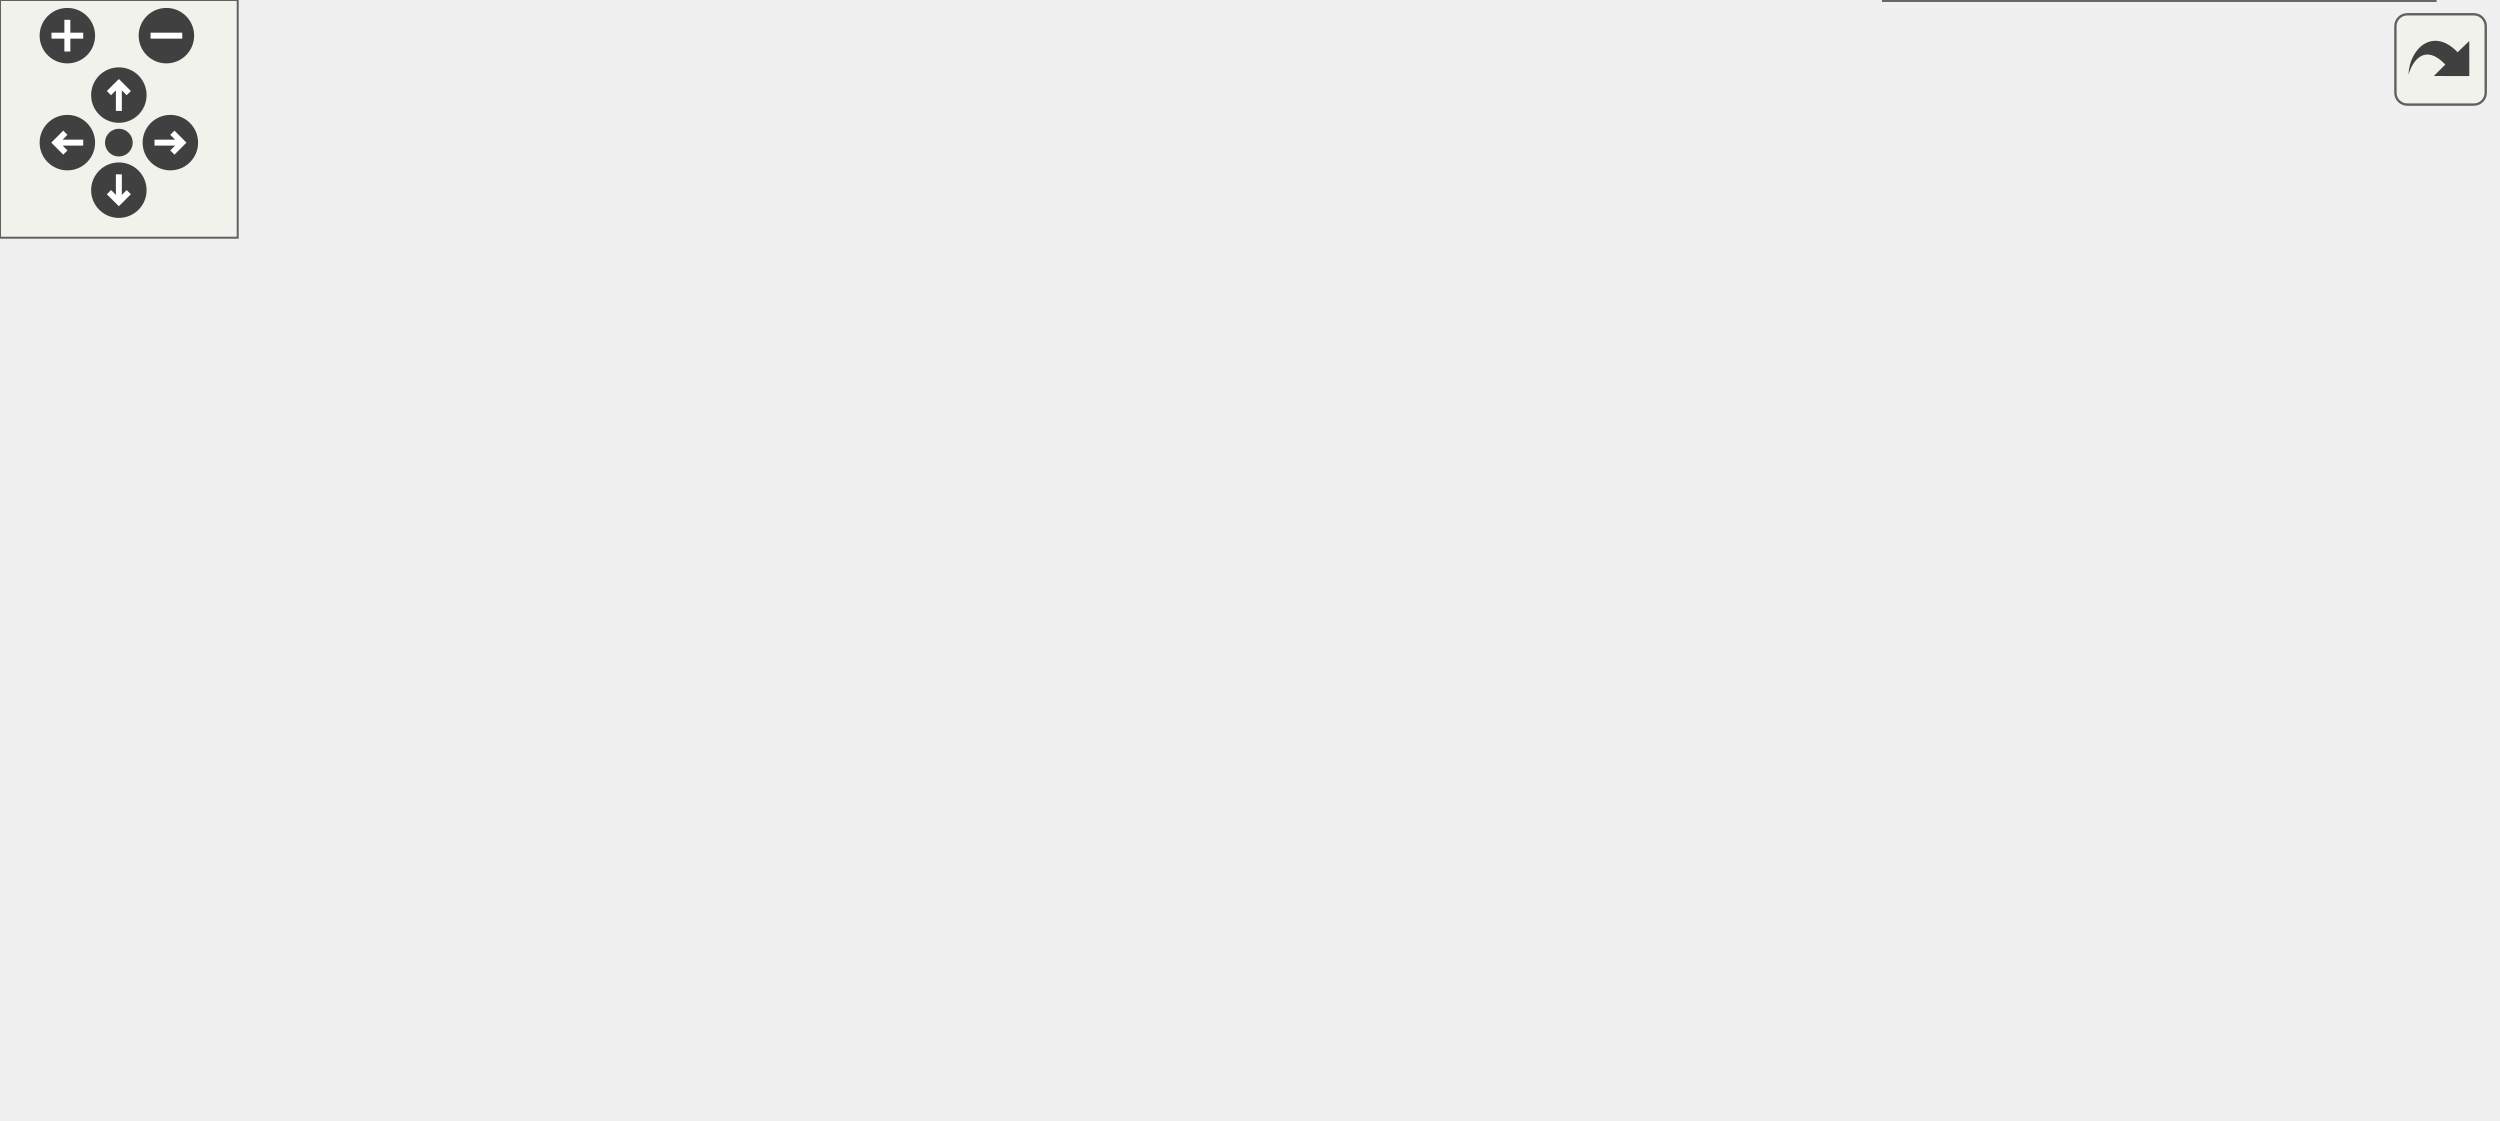
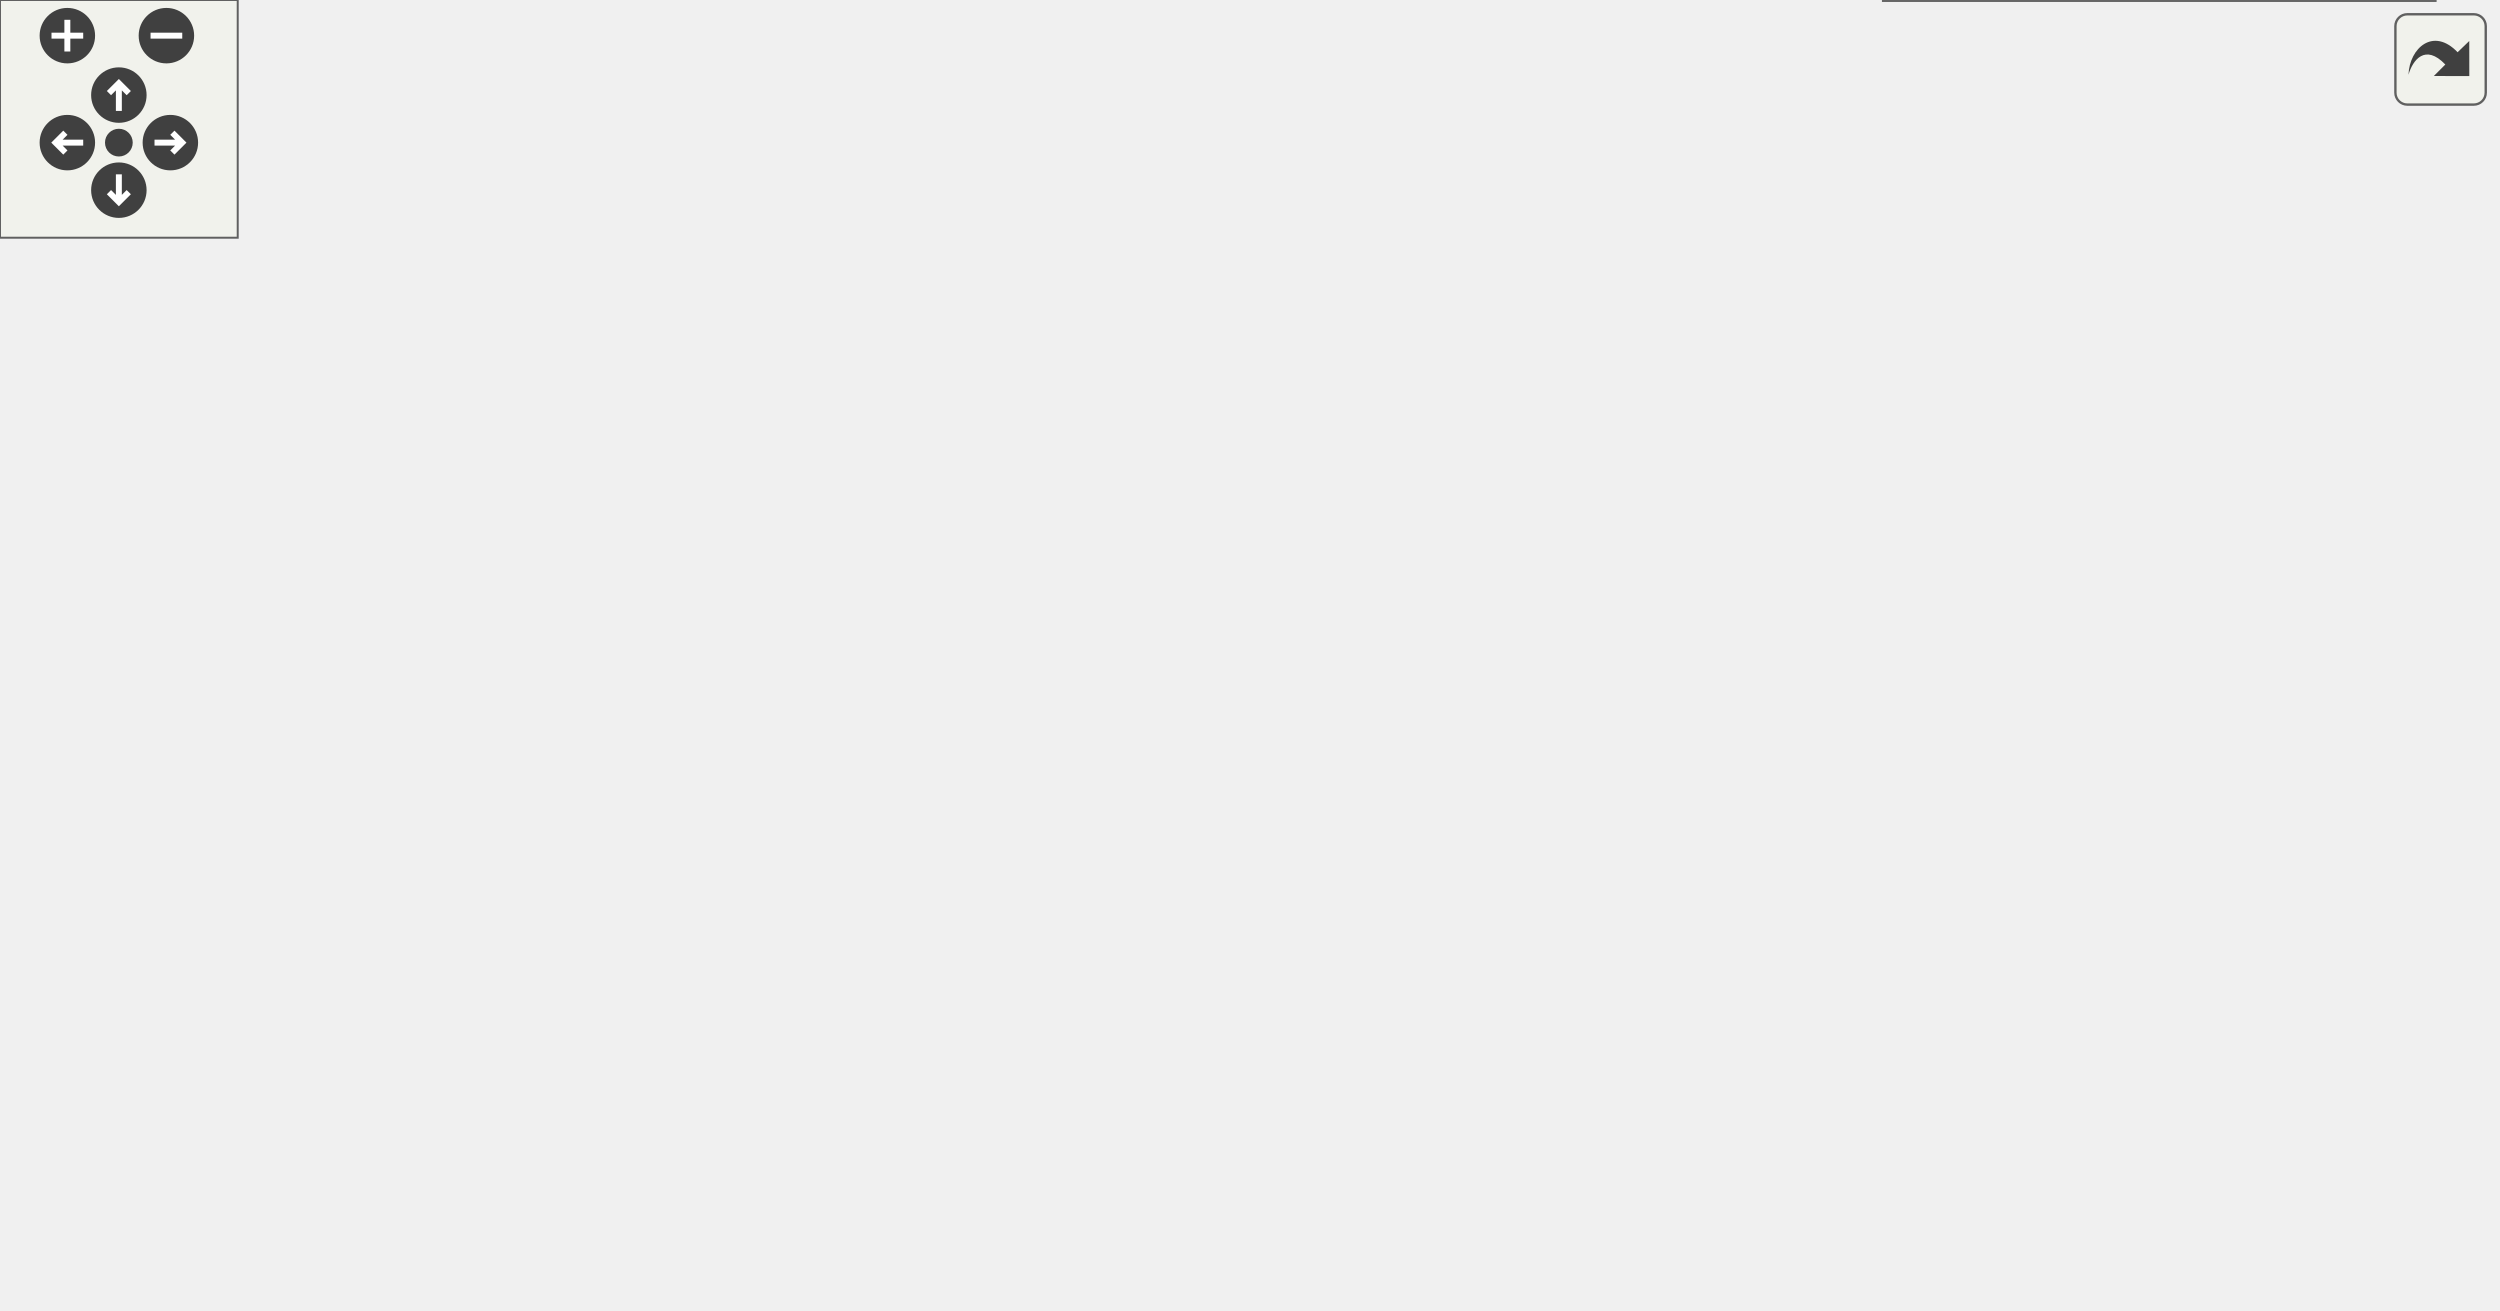
<svg xmlns="http://www.w3.org/2000/svg" xmlns:xlink="http://www.w3.org/1999/xlink" id="main" version="1.1" xml:space="preserve">
  <style type="text/css">
.edge:hover path { stroke: red; }
.edge:hover polygon { stroke: red; fill: red; }
</style>
  <defs>
    <circle id="rim" cx="0" cy="0" r="7" />
    <circle id="rim2" cx="0" cy="0" r="3.5" />
    <g id="zoomPlus">
      <use xlink:href="#rim" fill="#404040">
        <set attributeName="fill" to="#808080" begin="zoomplus.mouseover" end="zoomplus.mouseout" />
      </use>
      <path d="M-4,0h8M0,-4v8" fill="none" stroke="white" stroke-width="1.5" pointer-events="none" />
    </g>
    <g id="zoomMin">
      <use xlink:href="#rim" fill="#404040">
        <set attributeName="fill" to="#808080" begin="zoomminus.mouseover" end="zoomminus.mouseout" />
      </use>
      <path d="M-4,0h8" fill="none" stroke="white" stroke-width="1.5" pointer-events="none" />
    </g>
    <g id="dirArrow">
      <path fill="none" stroke="white" stroke-width="1.5" d="M0,-3.0v7 M-2.5,-0.5L0,-3.0L2.5,-0.5" />
    </g>
    <g id="resetDef">
      <use xlink:href="#rim2" fill="#404040">
        <set attributeName="fill" to="#808080" begin="reset.mouseover" end="reset.mouseout" />
      </use>
    </g>
  </defs>
  <svg id="graph" class="graph">
    <g id="viewport">
      <g id="node1" class="node">
        <g id="a_node1">
          <a xlink:title="Base SourceItem for Neovim.">
            <polygon fill="#999999" stroke="#666666" points="249,-102 106,-102 106,-72 249,-72 249,-102" />
            <text text-anchor="start" x="114" y="-90" font-family="Helvetica,sans-Serif" font-size="10.00">Sccg.Builtin.Sources.Internal.</text>
            <text text-anchor="middle" x="177.5" y="-79" font-family="Helvetica,sans-Serif" font-size="10.00">INeovimSourceItemBase</text>
          </a>
        </g>
      </g>
      <g id="node3" class="node">
        <g id="a_node3">
          <a xlink:href="interfaceSccg_1_1Builtin_1_1Formatters_1_1INeovimSourceItem.html" target="_top" xlink:title="SourceItem for Neovim color scheme.">
-             <polygon fill="white" stroke="#666666" points="414.5,-126 294.5,-126 294.5,-96 414.5,-96 414.5,-126" />
-             <text text-anchor="start" x="302.5" y="-114" font-family="Helvetica,sans-Serif" font-size="10.00">Sccg.Builtin.Formatters.</text>
-             <text text-anchor="middle" x="354.5" y="-103" font-family="Helvetica,sans-Serif" font-size="10.00">INeovimSourceItem</text>
+             <polygon fill="white" stroke="#666666" points="414.5,-150 294.5,-150 294.5,-120 414.5,-120 414.5,-150" />
+             <text text-anchor="start" x="302.5" y="-138" font-family="Helvetica,sans-Serif" font-size="10.00">Sccg.Builtin.Formatters.</text>
+             <text text-anchor="middle" x="354.5" y="-127" font-family="Helvetica,sans-Serif" font-size="10.00">INeovimSourceItem</text>
          </a>
        </g>
      </g>
      <g id="edge2" class="edge">
-         <path fill="none" stroke="#63b8ff" d="M260.68,-98.27C272,-99.82 283.44,-101.39 294.24,-102.87" />
-         <polygon fill="#63b8ff" stroke="#63b8ff" points="261.31,-94.82 250.93,-96.93 260.36,-101.76 261.31,-94.82" />
+         <path fill="none" stroke="#63b8ff" d="M245.82,-105.46C262.82,-110.13 280.89,-115.08 297.27,-119.58" />
+         <polygon fill="#63b8ff" stroke="#63b8ff" points="246.86,-102.12 236.29,-102.85 245.01,-108.87 246.86,-102.12" />
      </g>
-       <g id="node8" class="node">
-         <g id="a_node8">
+       <g id="node9" class="node">
+         <g id="a_node9">
          <a xlink:href="interfaceSccg_1_1Builtin_1_1Formatters_1_1INeovimVariableSourceItem.html" target="_top" xlink:title="SourceItem for Neovim color scheme.">
            <polygon fill="white" stroke="#666666" points="424,-54 285,-54 285,-24 424,-24 424,-54" />
            <text text-anchor="start" x="293" y="-42" font-family="Helvetica,sans-Serif" font-size="10.00">Sccg.Builtin.Formatters.</text>
            <text text-anchor="middle" x="354.5" y="-31" font-family="Helvetica,sans-Serif" font-size="10.00">INeovimVariableSourceItem</text>
          </a>
        </g>
      </g>
-       <g id="edge7" class="edge">
+       <g id="edge8" class="edge">
        <path fill="none" stroke="#63b8ff" d="M245.82,-68.54C262.82,-63.87 280.89,-58.92 297.27,-54.42" />
        <polygon fill="#63b8ff" stroke="#63b8ff" points="245.01,-65.13 236.29,-71.15 246.86,-71.88 245.01,-65.13" />
      </g>
      <g id="node2" class="node">
        <g id="a_node2">
          <a xlink:href="interfaceSccg_1_1Core_1_1ISourceItem.html" target="_top" xlink:title="Represents a source item.">
            <polygon fill="white" stroke="#666666" points="70,-96.5 0,-96.5 0,-77.5 70,-77.5 70,-96.5" />
            <text text-anchor="middle" x="35" y="-84.5" font-family="Helvetica,sans-Serif" font-size="10.00">ISourceItem</text>
          </a>
        </g>
      </g>
      <g id="edge1" class="edge">
        <path fill="none" stroke="#63b8ff" d="M81.64,-87C89.33,-87 97.47,-87 105.62,-87" />
        <polygon fill="#63b8ff" stroke="#63b8ff" points="81.88,-83.5 71.88,-87 81.88,-90.5 81.88,-83.5" />
      </g>
      <g id="node4" class="node">
        <g id="a_node4">
          <a xlink:href="classSccg_1_1Builtin_1_1Sources_1_1NeovimEditorHighlightSource_1_1Item.html" target="_top" xlink:title="SourceItem for Neovim's editor highlight-groups.">
-             <polygon fill="white" stroke="#666666" points="616.5,-222 473.5,-222 473.5,-192 616.5,-192 616.5,-222" />
-             <text text-anchor="start" x="481.5" y="-210" font-family="Helvetica,sans-Serif" font-size="10.00">Sccg.Builtin.Sources.Neovim</text>
-             <text text-anchor="middle" x="545" y="-199" font-family="Helvetica,sans-Serif" font-size="10.00">EditorHighlightSource.Item</text>
+             <polygon fill="white" stroke="#666666" points="616.5,-270 473.5,-270 473.5,-240 616.5,-240 616.5,-270" />
+             <text text-anchor="start" x="481.5" y="-258" font-family="Helvetica,sans-Serif" font-size="10.00">Sccg.Builtin.Sources.Neovim</text>
+             <text text-anchor="middle" x="545" y="-247" font-family="Helvetica,sans-Serif" font-size="10.00">EditorHighlightSource.Item</text>
          </a>
        </g>
      </g>
      <g id="edge3" class="edge">
-         <path fill="none" stroke="#63b8ff" d="M382.56,-133.32C402.82,-149.08 431.79,-169.69 460,-183 466.72,-186.17 473.95,-189.01 481.24,-191.52" />
-         <polygon fill="#63b8ff" stroke="#63b8ff" points="384.83,-130.65 374.81,-127.18 380.48,-136.13 384.83,-130.65" />
+         <path fill="none" stroke="#63b8ff" d="M375.36,-158.72C394.82,-180.5 426.38,-212.16 460,-231 465.82,-234.26 472.12,-237.11 478.57,-239.59" />
+         <polygon fill="#63b8ff" stroke="#63b8ff" points="378.25,-156.7 369.03,-151.48 372.98,-161.31 378.25,-156.7" />
      </g>
      <g id="node5" class="node">
        <g id="a_node5">
          <a xlink:href="classSccg_1_1Builtin_1_1Sources_1_1NeovimLspDiagnosticHighlightSource_1_1Item.html" target="_top" xlink:title="SourceItem for Neovim LSP diagnostic highlight.">
-             <polygon fill="white" stroke="#666666" points="630,-174 460,-174 460,-144 630,-144 630,-174" />
-             <text text-anchor="start" x="468" y="-162" font-family="Helvetica,sans-Serif" font-size="10.00">Sccg.Builtin.Sources.Neovim</text>
-             <text text-anchor="middle" x="545" y="-151" font-family="Helvetica,sans-Serif" font-size="10.00">LspDiagnosticHighlightSource.Item</text>
+             <polygon fill="white" stroke="#666666" points="630,-222 460,-222 460,-192 630,-192 630,-222" />
+             <text text-anchor="start" x="468" y="-210" font-family="Helvetica,sans-Serif" font-size="10.00">Sccg.Builtin.Sources.Neovim</text>
+             <text text-anchor="middle" x="545" y="-199" font-family="Helvetica,sans-Serif" font-size="10.00">LspDiagnosticHighlightSource.Item</text>
          </a>
        </g>
      </g>
      <g id="edge4" class="edge">
-         <path fill="none" stroke="#63b8ff" d="M425.82,-128.91C444.71,-133.72 464.97,-138.88 483.29,-143.54" />
-         <polygon fill="#63b8ff" stroke="#63b8ff" points="426.91,-125.57 416.35,-126.5 425.18,-132.35 426.91,-125.57" />
+         <path fill="none" stroke="#63b8ff" d="M395.79,-155.25C414.95,-164.43 438.36,-174.99 460,-183 468.25,-186.05 477.07,-188.95 485.79,-191.62" />
+         <polygon fill="#63b8ff" stroke="#63b8ff" points="397.51,-152.19 386.98,-150.98 394.45,-158.49 397.51,-152.19" />
      </g>
      <g id="node6" class="node">
        <g id="a_node6">
          <a xlink:href="classSccg_1_1Builtin_1_1Sources_1_1NeovimTreesitterHighlightSource_1_1Item.html" target="_top" xlink:title="SourceItem for Neovim Treesitter highlight.">
-             <polygon fill="white" stroke="#666666" points="619.5,-126 470.5,-126 470.5,-96 619.5,-96 619.5,-126" />
-             <text text-anchor="start" x="478.5" y="-114" font-family="Helvetica,sans-Serif" font-size="10.00">Sccg.Builtin.Sources.Neovim</text>
-             <text text-anchor="middle" x="545" y="-103" font-family="Helvetica,sans-Serif" font-size="10.00">TreesitterHighlightSource.Item</text>
+             <polygon fill="white" stroke="#666666" points="619.5,-174 470.5,-174 470.5,-144 619.5,-144 619.5,-174" />
+             <text text-anchor="start" x="478.5" y="-162" font-family="Helvetica,sans-Serif" font-size="10.00">Sccg.Builtin.Sources.Neovim</text>
+             <text text-anchor="middle" x="545" y="-151" font-family="Helvetica,sans-Serif" font-size="10.00">TreesitterHighlightSource.Item</text>
          </a>
        </g>
      </g>
      <g id="edge5" class="edge">
-         <path fill="none" stroke="#63b8ff" d="M426.24,-111C440.64,-111 455.83,-111 470.33,-111" />
-         <polygon fill="#63b8ff" stroke="#63b8ff" points="426.4,-107.5 416.4,-111 426.4,-114.5 426.4,-107.5" />
+         <path fill="none" stroke="#63b8ff" d="M426.24,-144.01C440.64,-145.84 455.83,-147.77 470.33,-149.62" />
+         <polygon fill="#63b8ff" stroke="#63b8ff" points="426.75,-140.54 416.39,-142.75 425.86,-147.49 426.75,-140.54" />
      </g>
      <g id="node7" class="node">
        <g id="a_node7">
+           <a xlink:href="classSccg_1_1Builtin_1_1Sources_1_1VimCustomGroupSource_1_1Item.html" target="_top" xlink:title="SourceItem for Vim/Neovim custom highlight group.">
+             <polygon fill="white" stroke="#666666" points="609.5,-126 480.5,-126 480.5,-96 609.5,-96 609.5,-126" />
+             <text text-anchor="start" x="488.5" y="-114" font-family="Helvetica,sans-Serif" font-size="10.00">Sccg.Builtin.Sources.Vim</text>
+             <text text-anchor="middle" x="545" y="-103" font-family="Helvetica,sans-Serif" font-size="10.00">CustomGroupSource.Item</text>
+           </a>
+         </g>
+       </g>
+       <g id="edge6" class="edge">
+         <path fill="none" stroke="#63b8ff" d="M426.28,-125.99C443.92,-123.74 462.73,-121.35 480.02,-119.15" />
+         <polygon fill="#63b8ff" stroke="#63b8ff" points="425.86,-122.51 416.39,-127.25 426.75,-129.46 425.86,-122.51" />
+       </g>
+       <g id="node8" class="node">
+         <g id="a_node8">
          <a xlink:href="classSccg_1_1Builtin_1_1Sources_1_1VimSyntaxGroupSource_1_1Item.html" target="_top" xlink:title="SourceItem for Vim/Neovim syntax group.">
            <polygon fill="white" stroke="#666666" points="608,-78 482,-78 482,-48 608,-48 608,-78" />
            <text text-anchor="start" x="490" y="-66" font-family="Helvetica,sans-Serif" font-size="10.00">Sccg.Builtin.Sources.Vim</text>
            <text text-anchor="middle" x="545" y="-55" font-family="Helvetica,sans-Serif" font-size="10.00">SyntaxGroupSource.Item</text>
          </a>
        </g>
      </g>
-       <g id="edge6" class="edge">
-         <path fill="none" stroke="#63b8ff" d="M425.82,-93.09C444.71,-88.28 464.97,-83.12 483.29,-78.46" />
-         <polygon fill="#63b8ff" stroke="#63b8ff" points="425.18,-89.65 416.35,-95.5 426.91,-96.43 425.18,-89.65" />
+       <g id="edge7" class="edge">
+         <path fill="none" stroke="#63b8ff" d="M395.79,-114.75C414.95,-105.57 438.36,-95.01 460,-87 468.25,-83.95 477.07,-81.05 485.79,-78.38" />
+         <polygon fill="#63b8ff" stroke="#63b8ff" points="394.45,-111.51 386.98,-119.02 397.51,-117.81 394.45,-111.51" />
      </g>
-       <g id="node9" class="node">
-         <g id="a_node9">
+       <g id="node10" class="node">
+         <g id="a_node10">
          <a xlink:href="classSccg_1_1Builtin_1_1Sources_1_1Ansi16ColorSource_1_1Item.html" target="_top" xlink:title="SourceItem for 16 ANSI colors.">
            <polygon fill="white" stroke="#666666" points="614.5,-30 475.5,-30 475.5,0 614.5,0 614.5,-30" />
            <text text-anchor="start" x="483.5" y="-18" font-family="Helvetica,sans-Serif" font-size="10.00">Sccg.Builtin.Sources.Ansi16</text>
            <text text-anchor="middle" x="545" y="-7" font-family="Helvetica,sans-Serif" font-size="10.00">ColorSource.Item</text>
          </a>
        </g>
      </g>
-       <g id="edge8" class="edge">
+       <g id="edge9" class="edge">
        <path fill="none" stroke="#63b8ff" d="M435.72,-28.79C448.8,-27.12 462.24,-25.41 475.02,-23.78" />
        <polygon fill="#63b8ff" stroke="#63b8ff" points="435.33,-25.31 425.85,-30.04 436.22,-32.25 435.33,-25.31" />
      </g>
    </g>
  </svg>
  <g id="navigator" transform="translate(0 0)" fill="#404254">
    <rect fill="#f2f5e9" fill-opacity="0.5" stroke="#606060" stroke-width=".5" x="0" y="0" width="60" height="60" />
    <use id="zoomplus" xlink:href="#zoomPlus" x="17" y="9" />
    <use id="zoomminus" xlink:href="#zoomMin" x="42" y="9" />
    <use id="reset" xlink:href="#resetDef" x="30" y="36" />
    <g id="arrowUp" xlink:href="#dirArrow" transform="translate(30 24)">
      <use xlink:href="#rim" fill="#404040">
        <set attributeName="fill" to="#808080" begin="arrowUp.mouseover" end="arrowUp.mouseout" />
      </use>
      <path fill="none" stroke="white" stroke-width="1.5" d="M0,-3.0v7 M-2.5,-0.5L0,-3.0L2.5,-0.5" />
    </g>
    <g id="arrowRight" xlink:href="#dirArrow" transform="rotate(90) translate(36 -43)">
      <use xlink:href="#rim" fill="#404040">
        <set attributeName="fill" to="#808080" begin="arrowRight.mouseover" end="arrowRight.mouseout" />
      </use>
      <path fill="none" stroke="white" stroke-width="1.5" d="M0,-3.0v7 M-2.5,-0.5L0,-3.0L2.5,-0.5" />
    </g>
    <g id="arrowDown" xlink:href="#dirArrow" transform="rotate(180) translate(-30 -48)">
      <use xlink:href="#rim" fill="#404040">
        <set attributeName="fill" to="#808080" begin="arrowDown.mouseover" end="arrowDown.mouseout" />
      </use>
      <path fill="none" stroke="white" stroke-width="1.5" d="M0,-3.0v7 M-2.5,-0.5L0,-3.0L2.5,-0.5" />
    </g>
    <g id="arrowLeft" xlink:href="#dirArrow" transform="rotate(270) translate(-36 17)">
      <use xlink:href="#rim" fill="#404040">
        <set attributeName="fill" to="#808080" begin="arrowLeft.mouseover" end="arrowLeft.mouseout" />
      </use>
      <path fill="none" stroke="white" stroke-width="1.5" d="M0,-3.0v7 M-2.5,-0.5L0,-3.0L2.5,-0.5" />
    </g>
  </g>
  <svg viewBox="0 0 15 15" width="100%" height="30px" preserveAspectRatio="xMaxYMin meet">
    <g id="arrow_out" transform="scale(0.3 0.3)">
      <a xlink:href="interfaceSccg_1_1Builtin_1_1Sources_1_1Internal_1_1INeovimSourceItemBase__inherit__graph_org.svg" target="_base">
        <rect id="button" ry="5" rx="5" y="6" x="6" height="38" width="38" fill="#f2f5e9" fill-opacity="0.5" stroke="#606060" stroke-width="1.0" />
        <path id="arrow" d="M 11.5,31.437 C 11.94,20.098 22.043,11.323 32.159,21.979 L 37.069,17.246 C 37.069,17.246 37.088,32 37.088,32 L 22.16,31.978 C 22.16,31.978 26.998,27.14 26.998,27.14 C 18.529,18.264 13.292,25.23 11.5,31.437 z" style="fill:#404040;" />
      </a>
    </g>
  </svg>
</svg>
